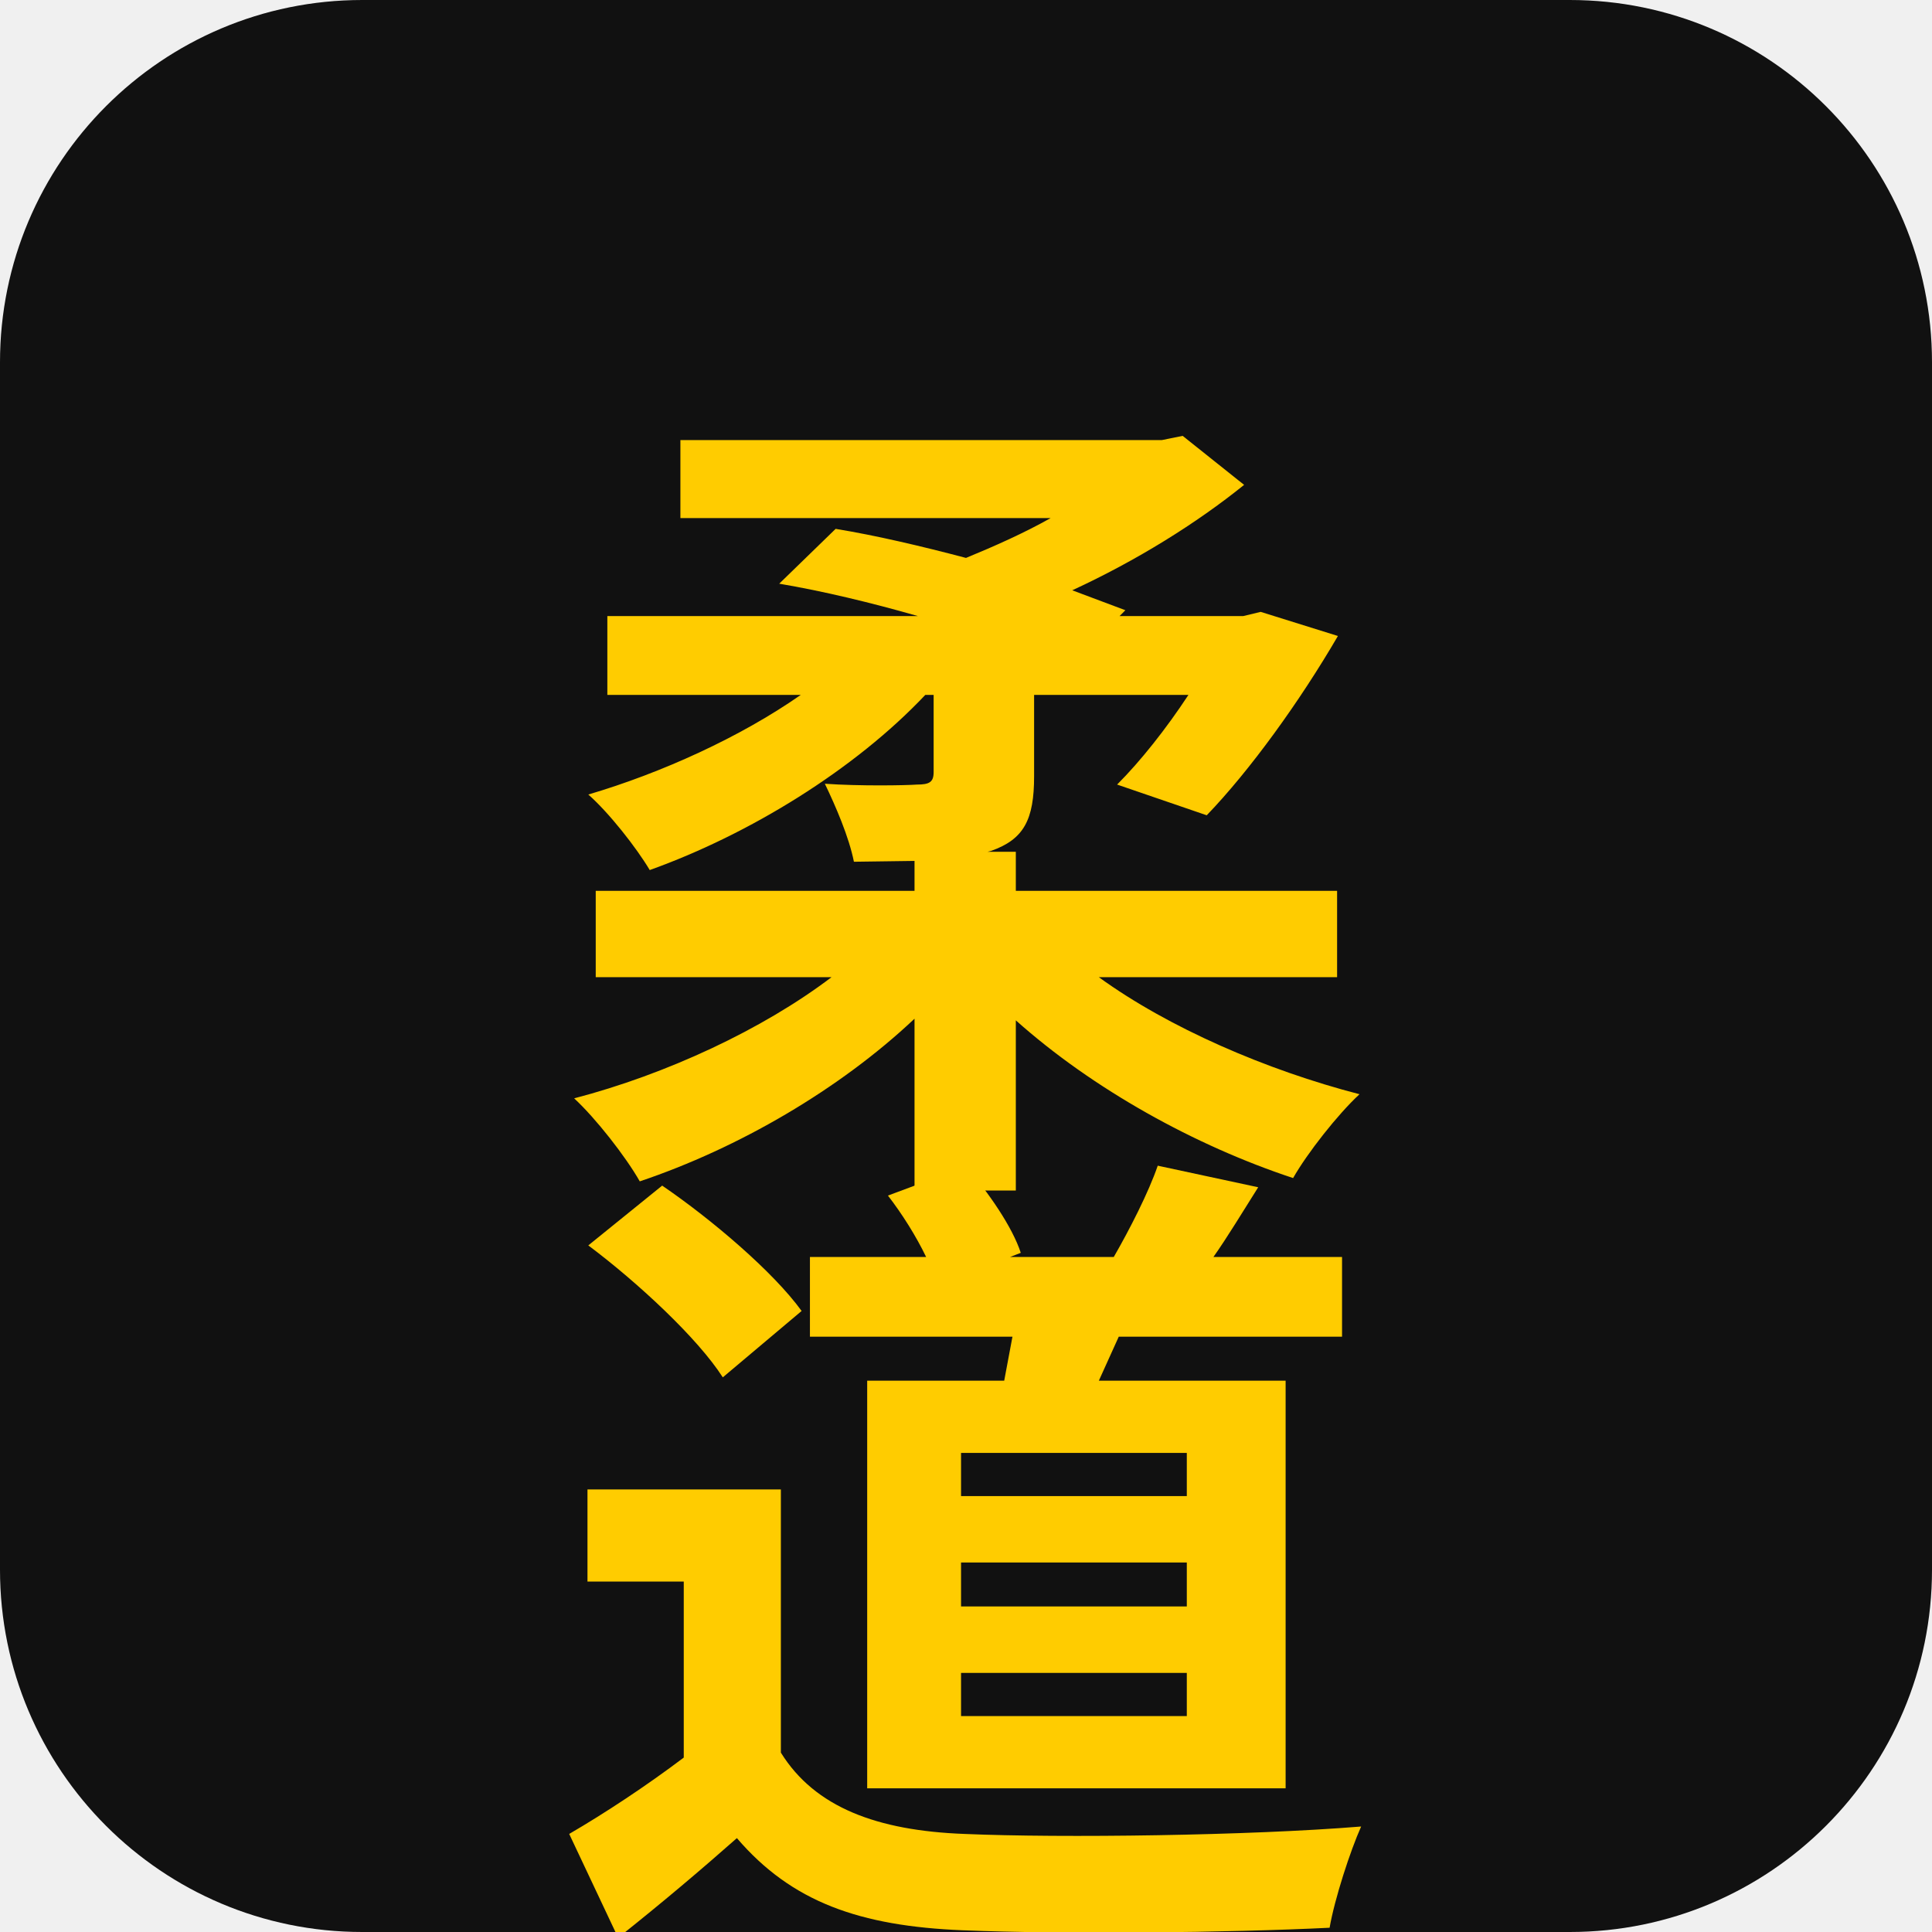
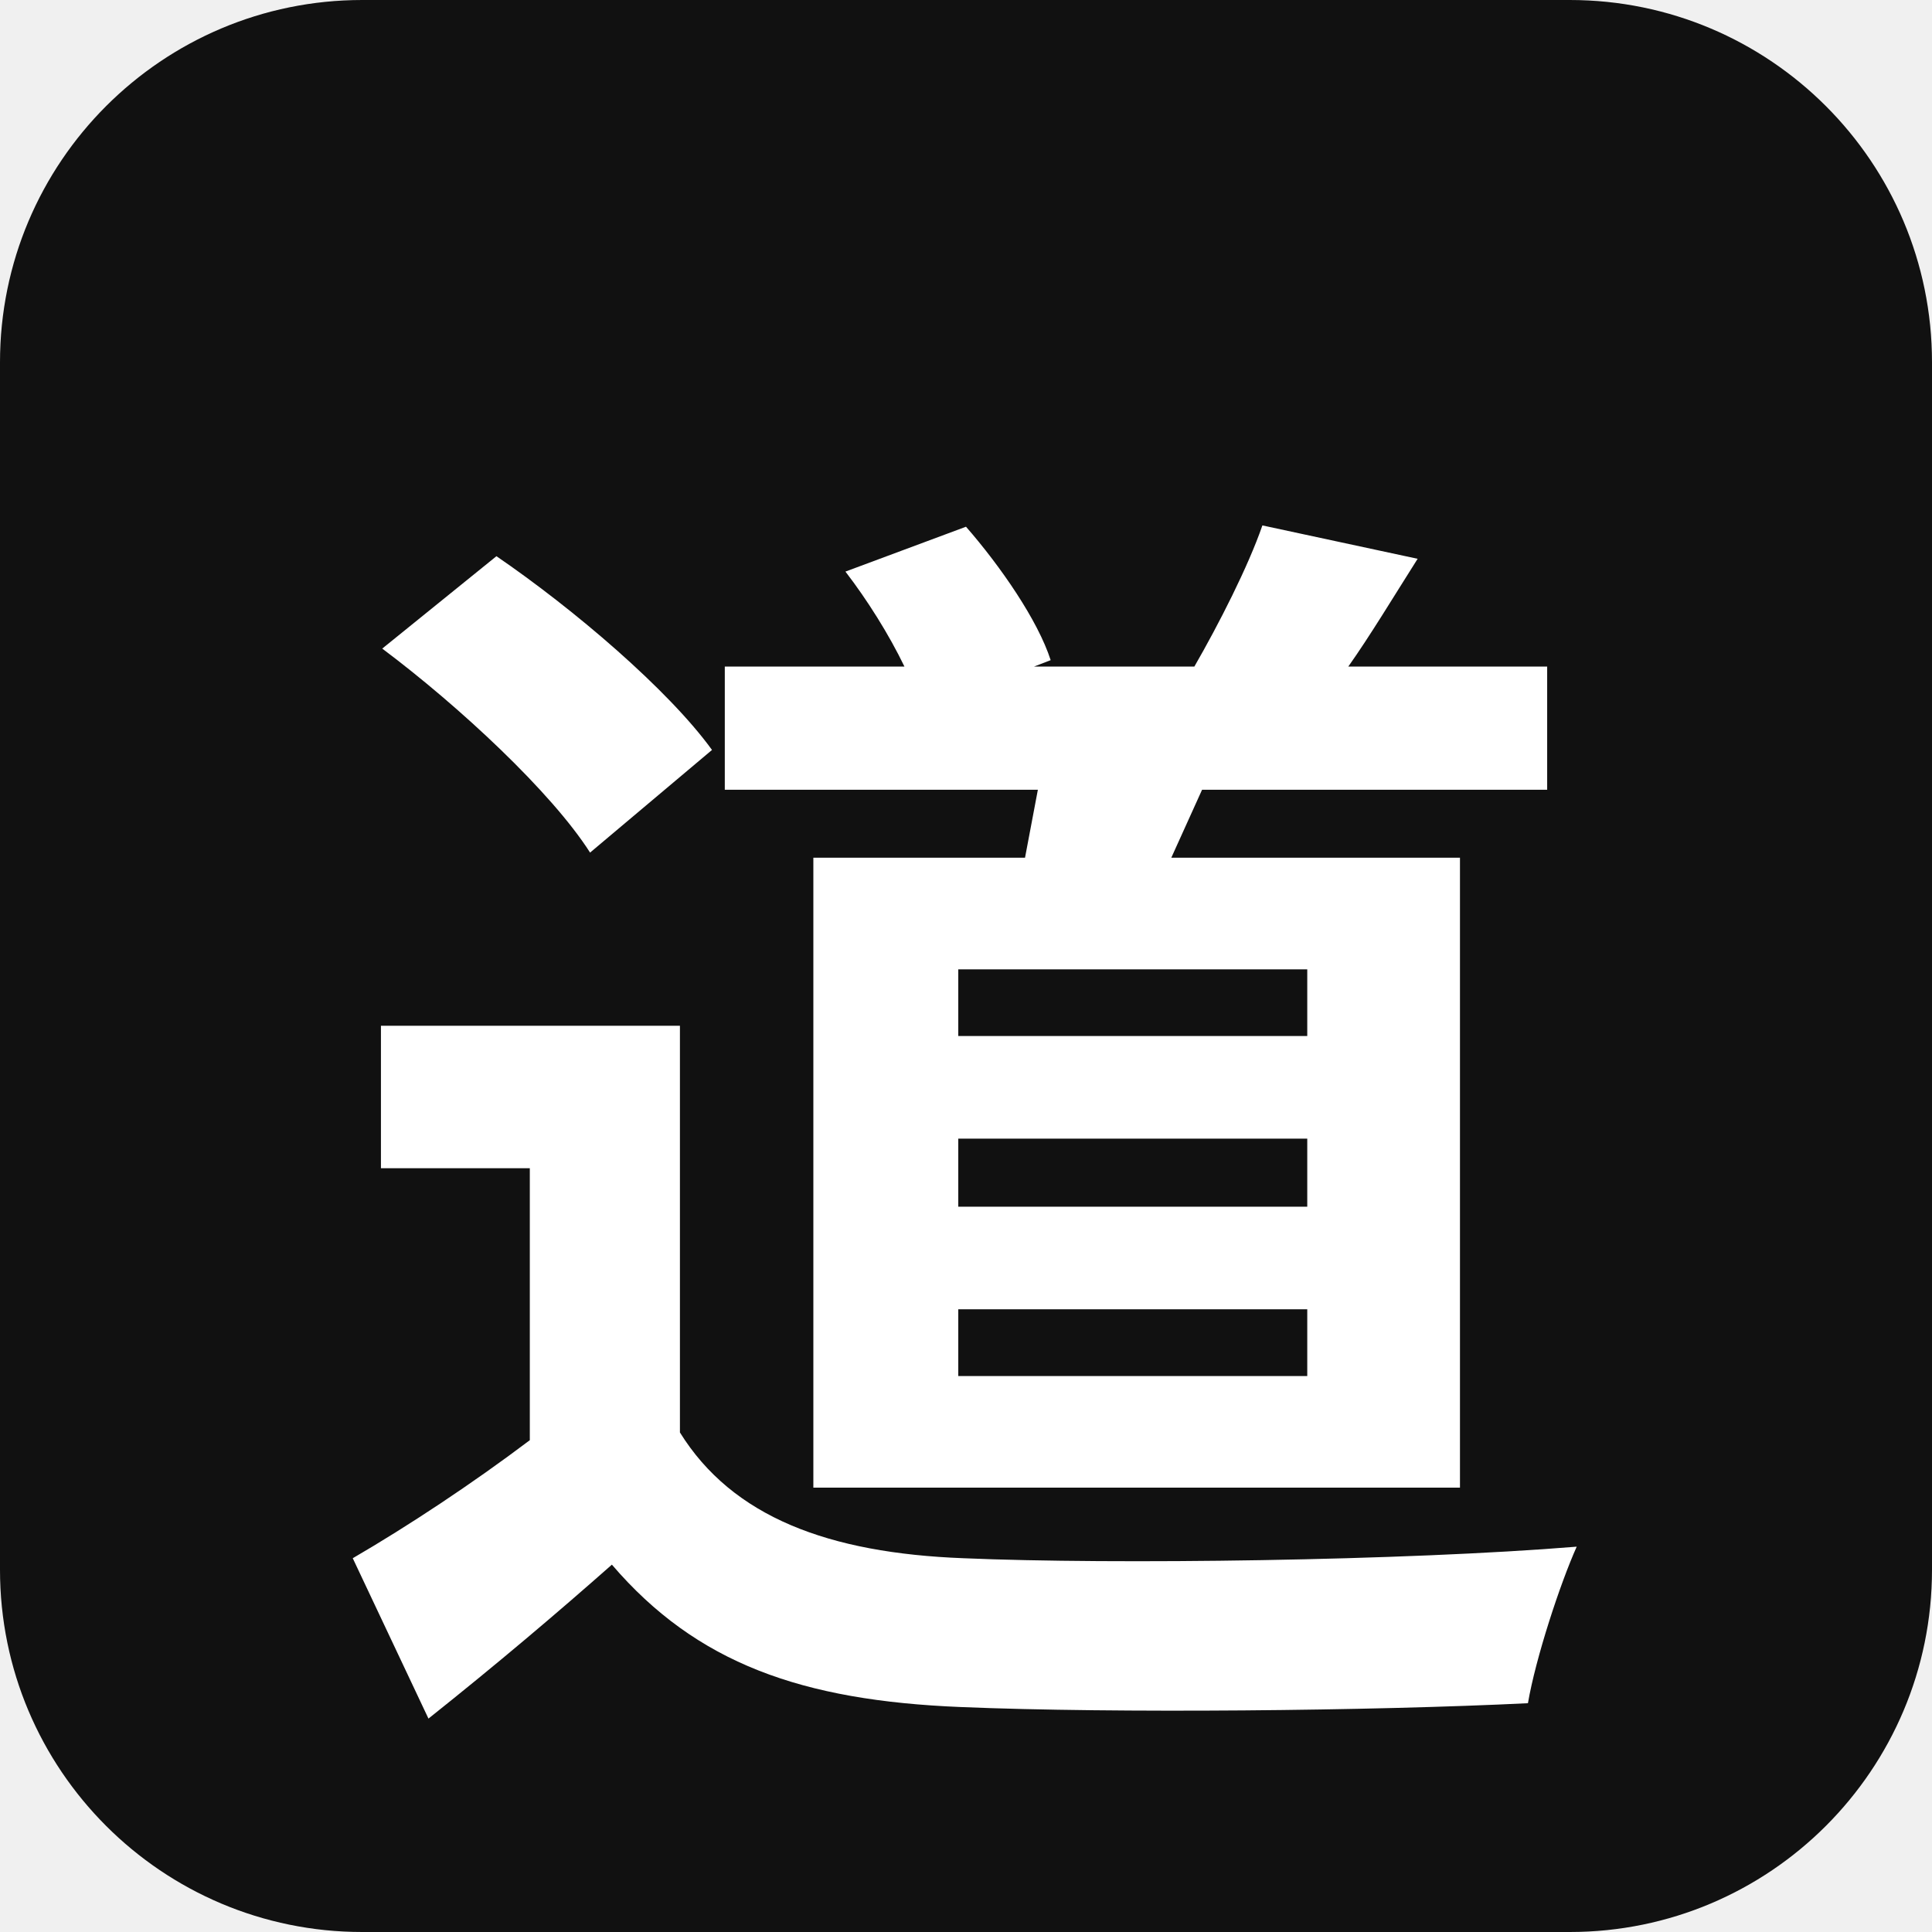
<svg xmlns="http://www.w3.org/2000/svg" viewBox="0 0 512 512">
  <rect width="512" height="512" rx="96" fill="#111111" />
-   <text x="256" y="200" text-anchor="middle" dominant-baseline="central" font-family="serif" font-size="220" font-weight="700" fill="#FC0">柔</text>
-   <text x="256" y="400" text-anchor="middle" dominant-baseline="central" font-family="serif" font-size="220" font-weight="700" fill="#FC0">道</text>
+   <text x="256" y="280" text-anchor="middle" dominant-baseline="central" font-family="sans-serif" font-size="340" font-weight="700" fill="#fff">道</text>
</svg>
